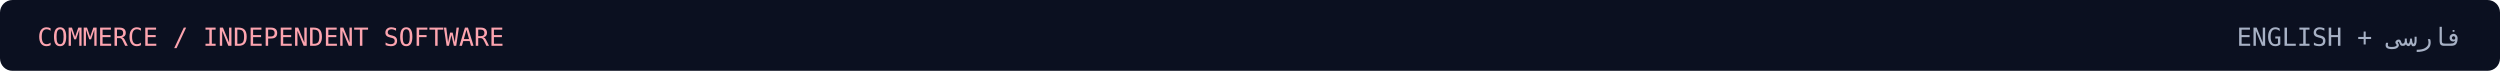
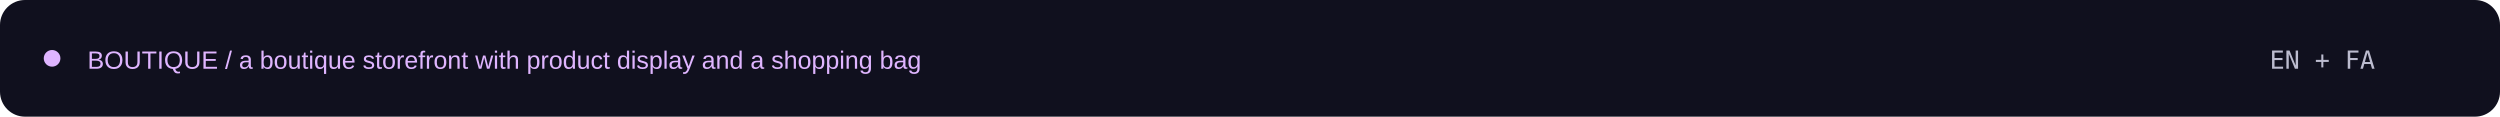
- <svg xmlns="http://www.w3.org/2000/svg" width="1200" height="34" viewBox="0 0 1200 34" role="img" aria-label="commerce project">
-   <rect width="1200" height="34" rx="6" fill="#0b1020" />
-   <text x="18" y="22" fill="#fda4af" font-family="monospace" font-size="12">COMMERCE / INDEPENDENT SOFTWARE</text>
-   <text x="1182" y="22" text-anchor="end" fill="#a7b1c5" font-family="monospace" font-size="12">ENGLISH + فارسی</text>
+ <svg xmlns="http://www.w3.org/2000/svg" width="1200" height="56" viewBox="0 0 1200 56" role="img" aria-label="a boutique storefront with product display and a shopping bag">
+   <rect width="1200" height="56" rx="12" fill="#10101e" />
+   <circle cx="25" cy="28" r="4" fill="#dfb5ff" />
+   <text x="42" y="33" fill="#dfb5ff" font-size="12" font-family="Segoe UI,Arial">BOUTIQUE / a boutique storefront with product display and a shopping bag</text>
+   <text x="1140" y="33" text-anchor="end" fill="#bcbccf" font-size="12" font-family="monospace">EN + FA</text>
</svg>
